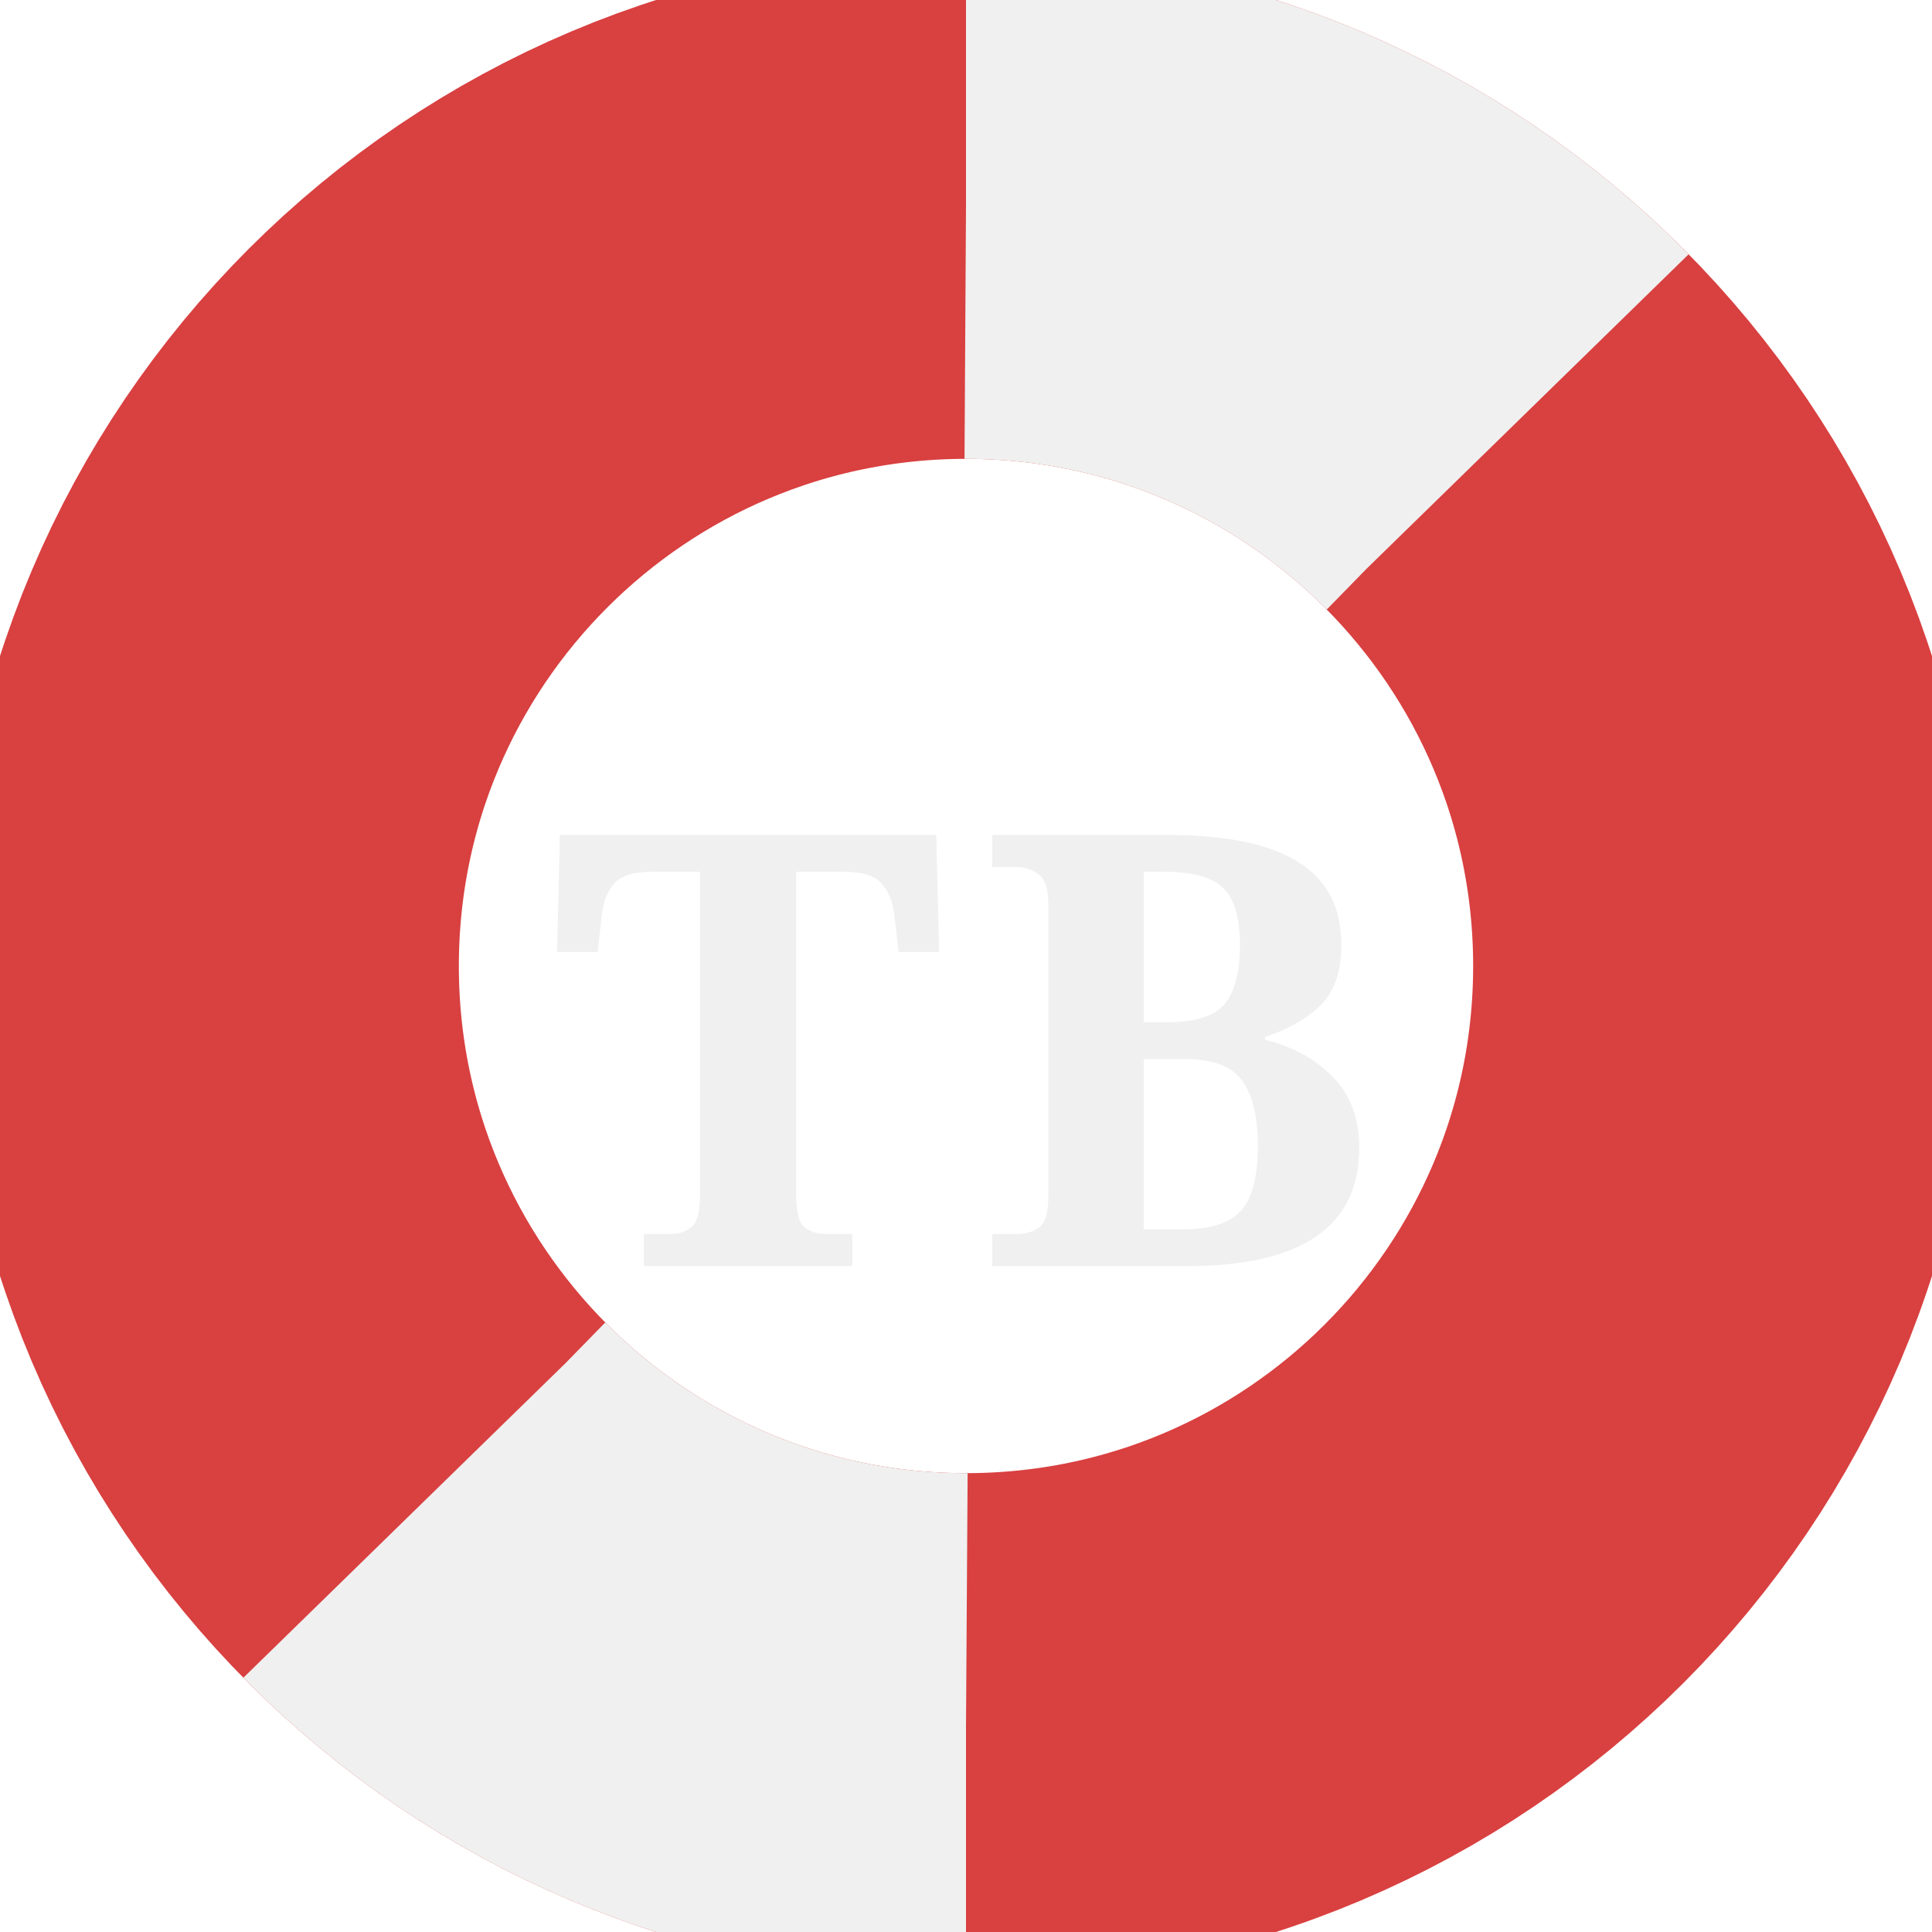
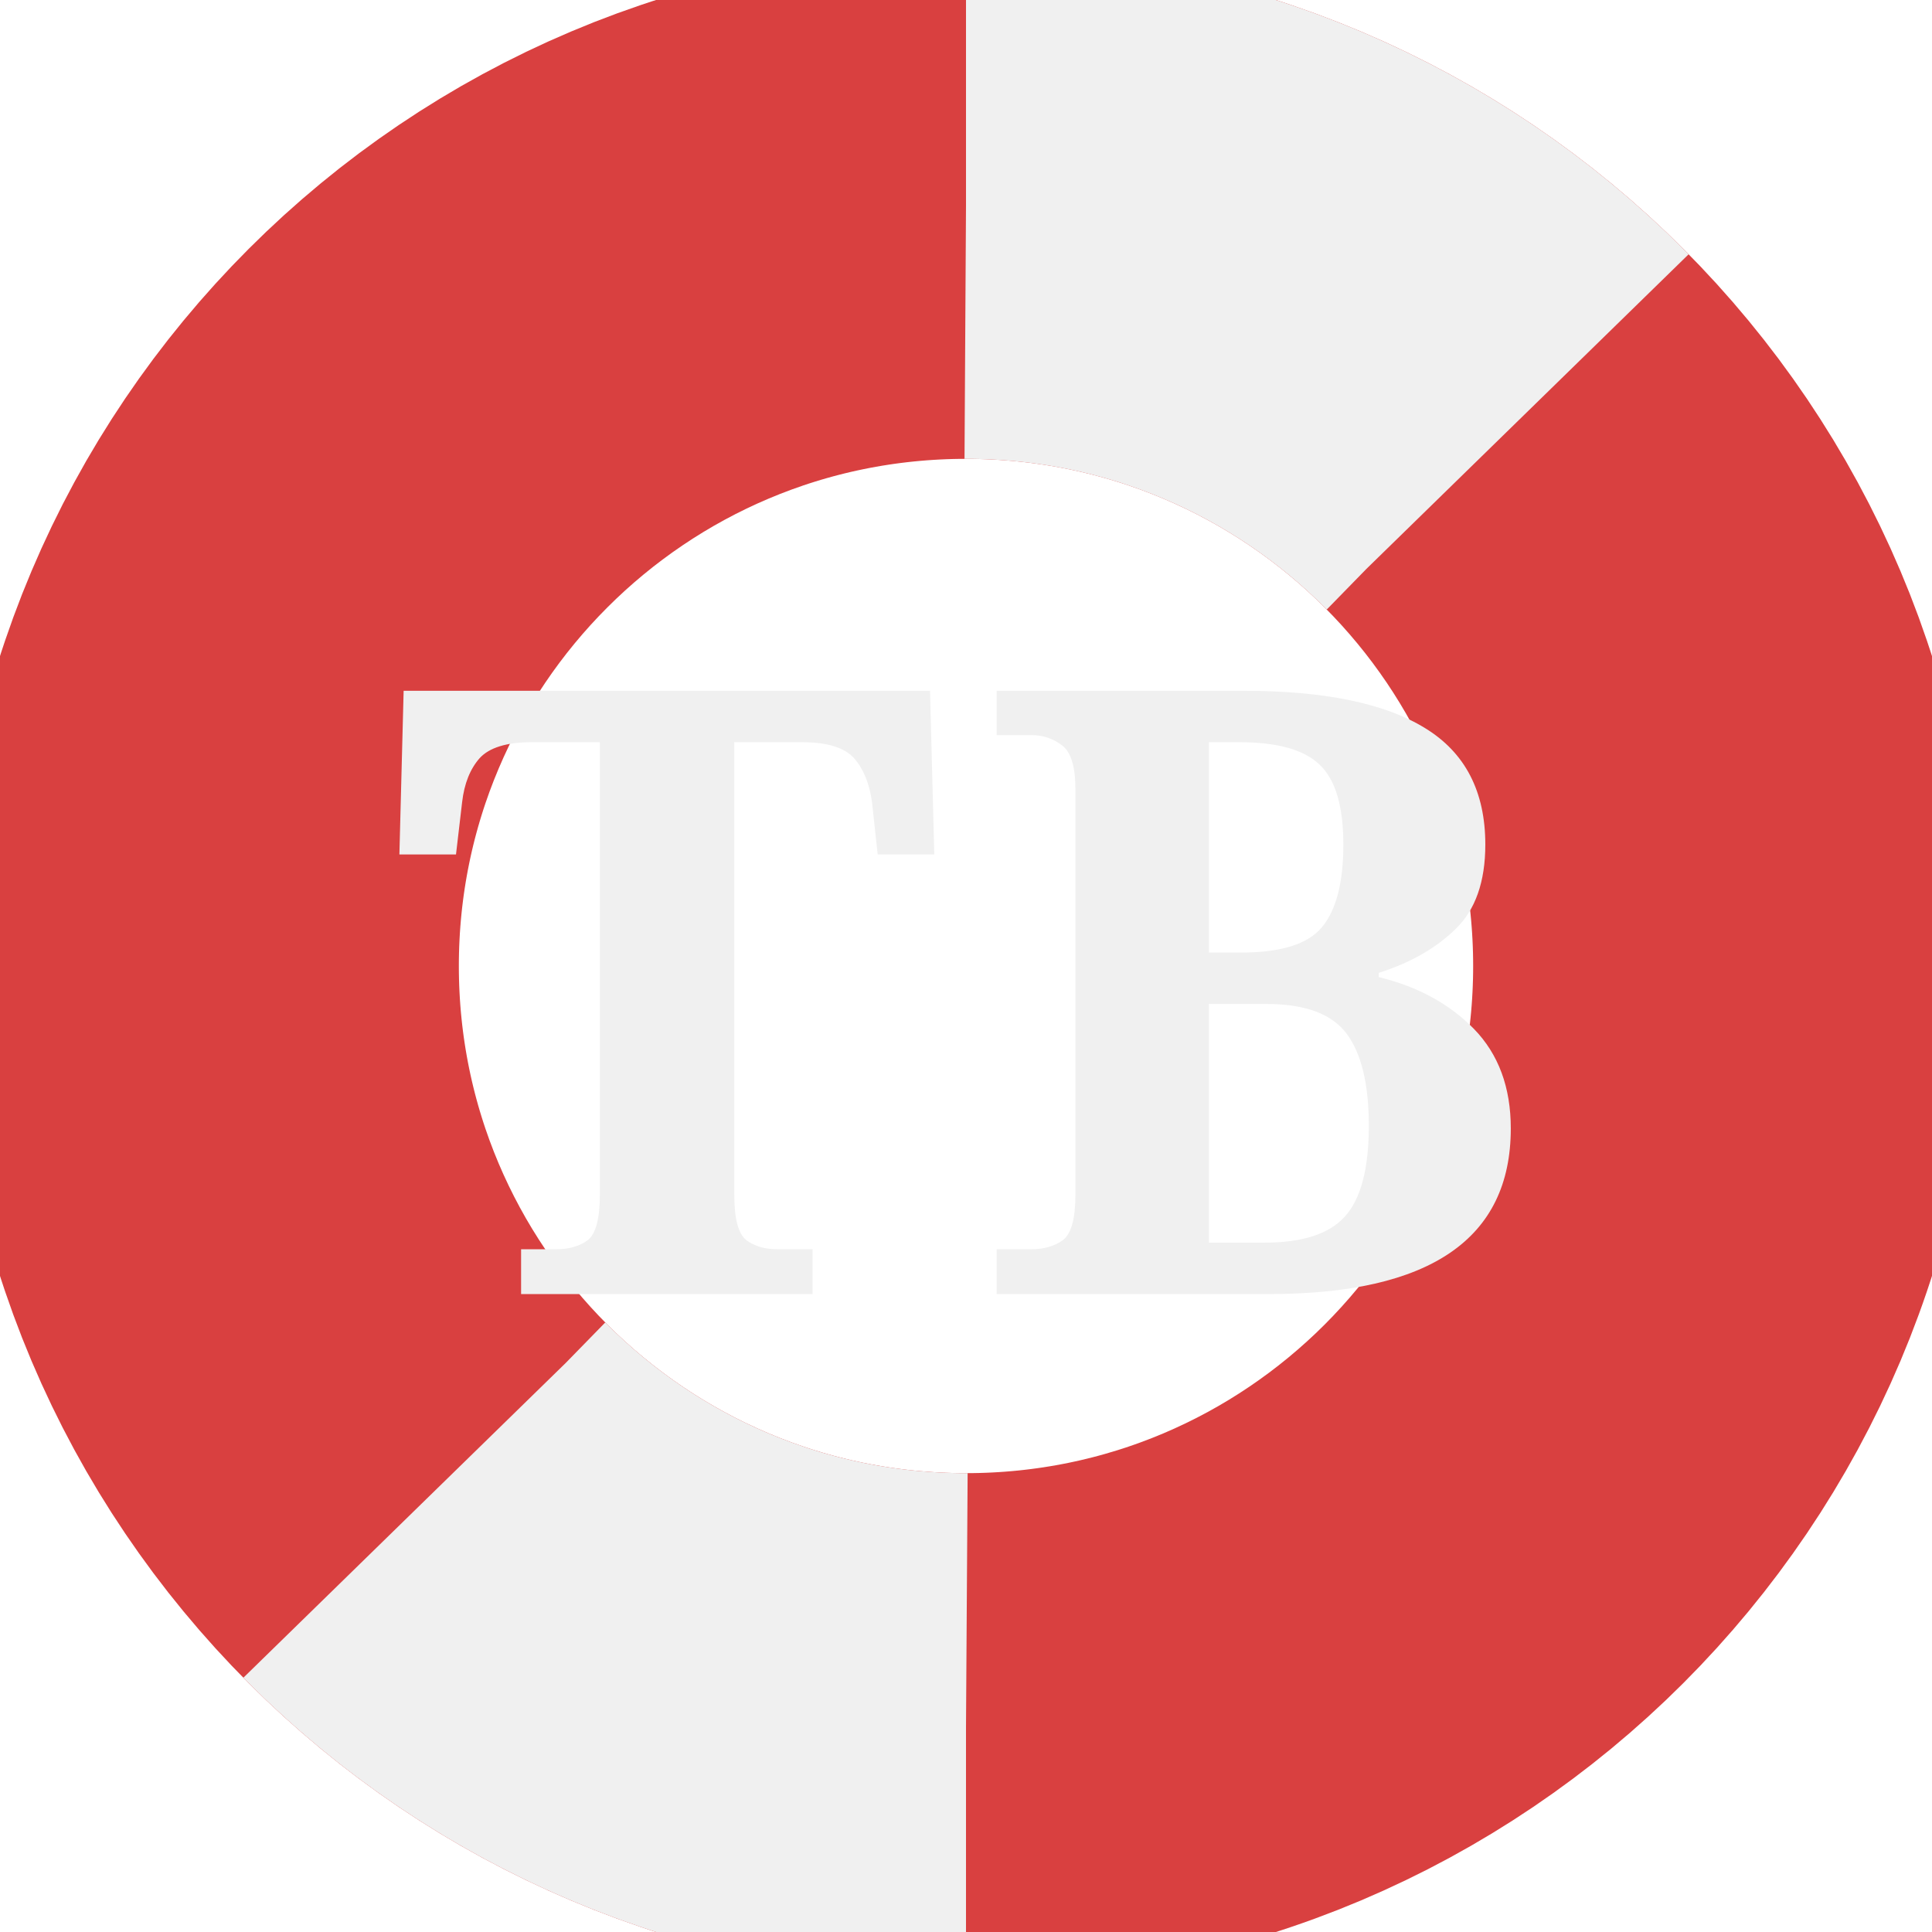
<svg xmlns="http://www.w3.org/2000/svg" viewBox="0 0 64 64">
  <g transform="translate(32,32) scale(1.05)">
    <circle cx="0" cy="0" r="24" fill="none" stroke="#d94040" stroke-width="16" />
    <path d="M0 -24 A24 24 0 0 1 24 0" fill="none" stroke="#f0f0f0" stroke-width="16" stroke-dasharray="19 19" />
    <path d="M0 24 A24 24 0 0 1 -24 0" fill="none" stroke="#f0f0f0" stroke-width="16" stroke-dasharray="19 19" />
  </g>
-   <text x="32" y="35" text-anchor="middle" dominant-baseline="middle" font-family="'Playfair Display', serif" font-weight="700" font-size="20" fill="#f0f0f0" letter-spacing="1">TB</text>
+   <text x="32" y="32" text-anchor="middle" dominant-baseline="central" font-family="'Playfair Display', serif" font-weight="700" font-size="28" fill="#f0f0f0" letter-spacing="1">TB</text>
</svg>
